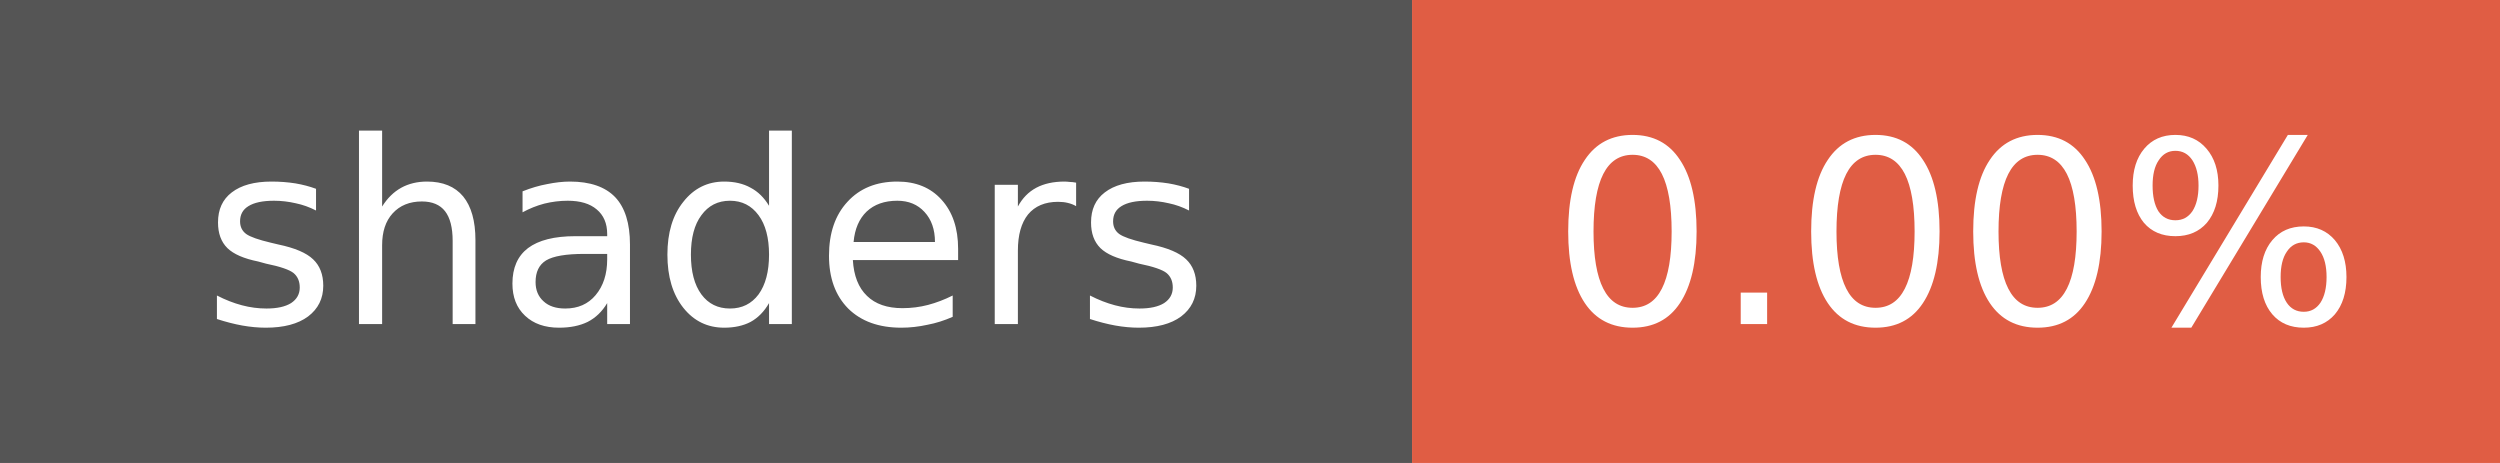
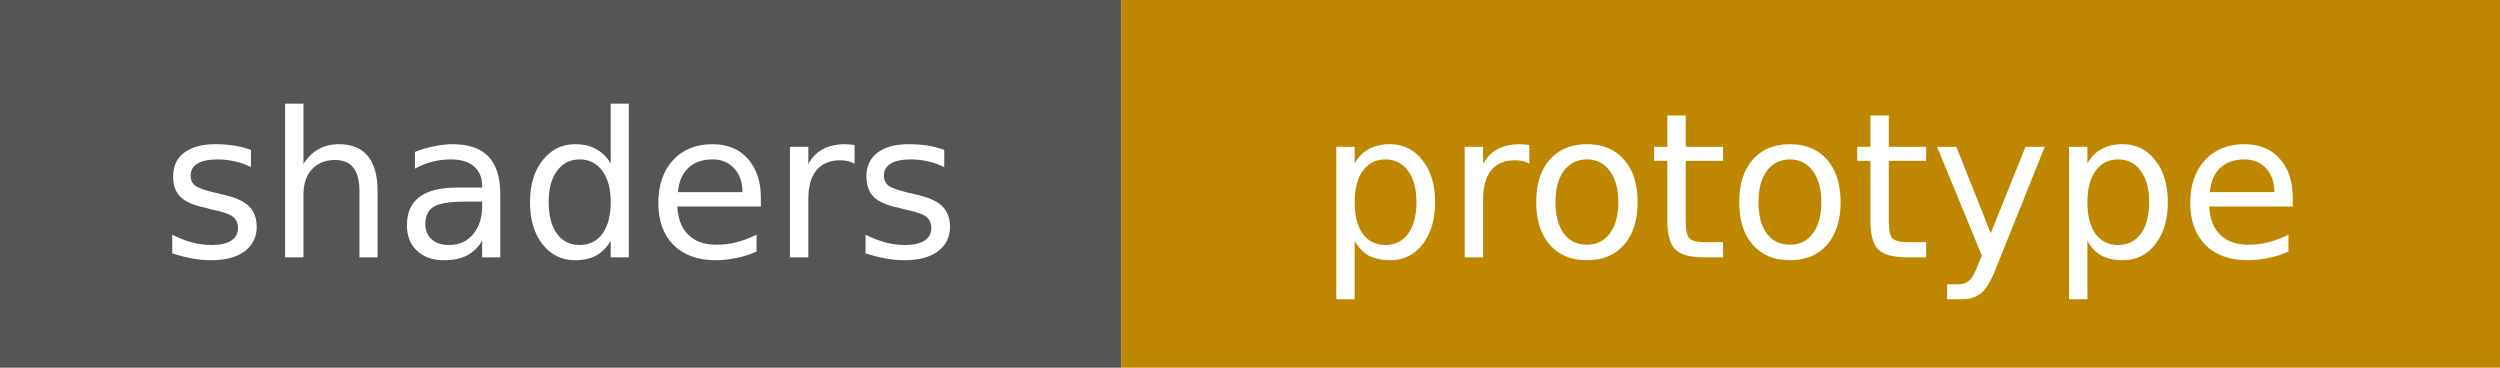
- <svg xmlns="http://www.w3.org/2000/svg" width="108" height="20" font-family="Verdana,DejaVu Sans,sans-serif" font-size="11">
+ <svg xmlns="http://www.w3.org/2000/svg" width="136" height="20" font-family="Verdana,DejaVu Sans,sans-serif" font-size="11">
  <rect width="61" height="20" fill="#555" />
-   <rect x="61" width="47" height="20" fill="#e05d44" />
+   <rect x="61" width="75" height="20" fill="#bf8700" />
  <text x="30.5" y="14" fill="#fff" text-anchor="middle">shaders</text>
-   <text x="84.5" y="14" fill="#fff" text-anchor="middle">0.00%</text>
+   <text x="98.5" y="14" fill="#fff" text-anchor="middle">prototype</text>
</svg>
